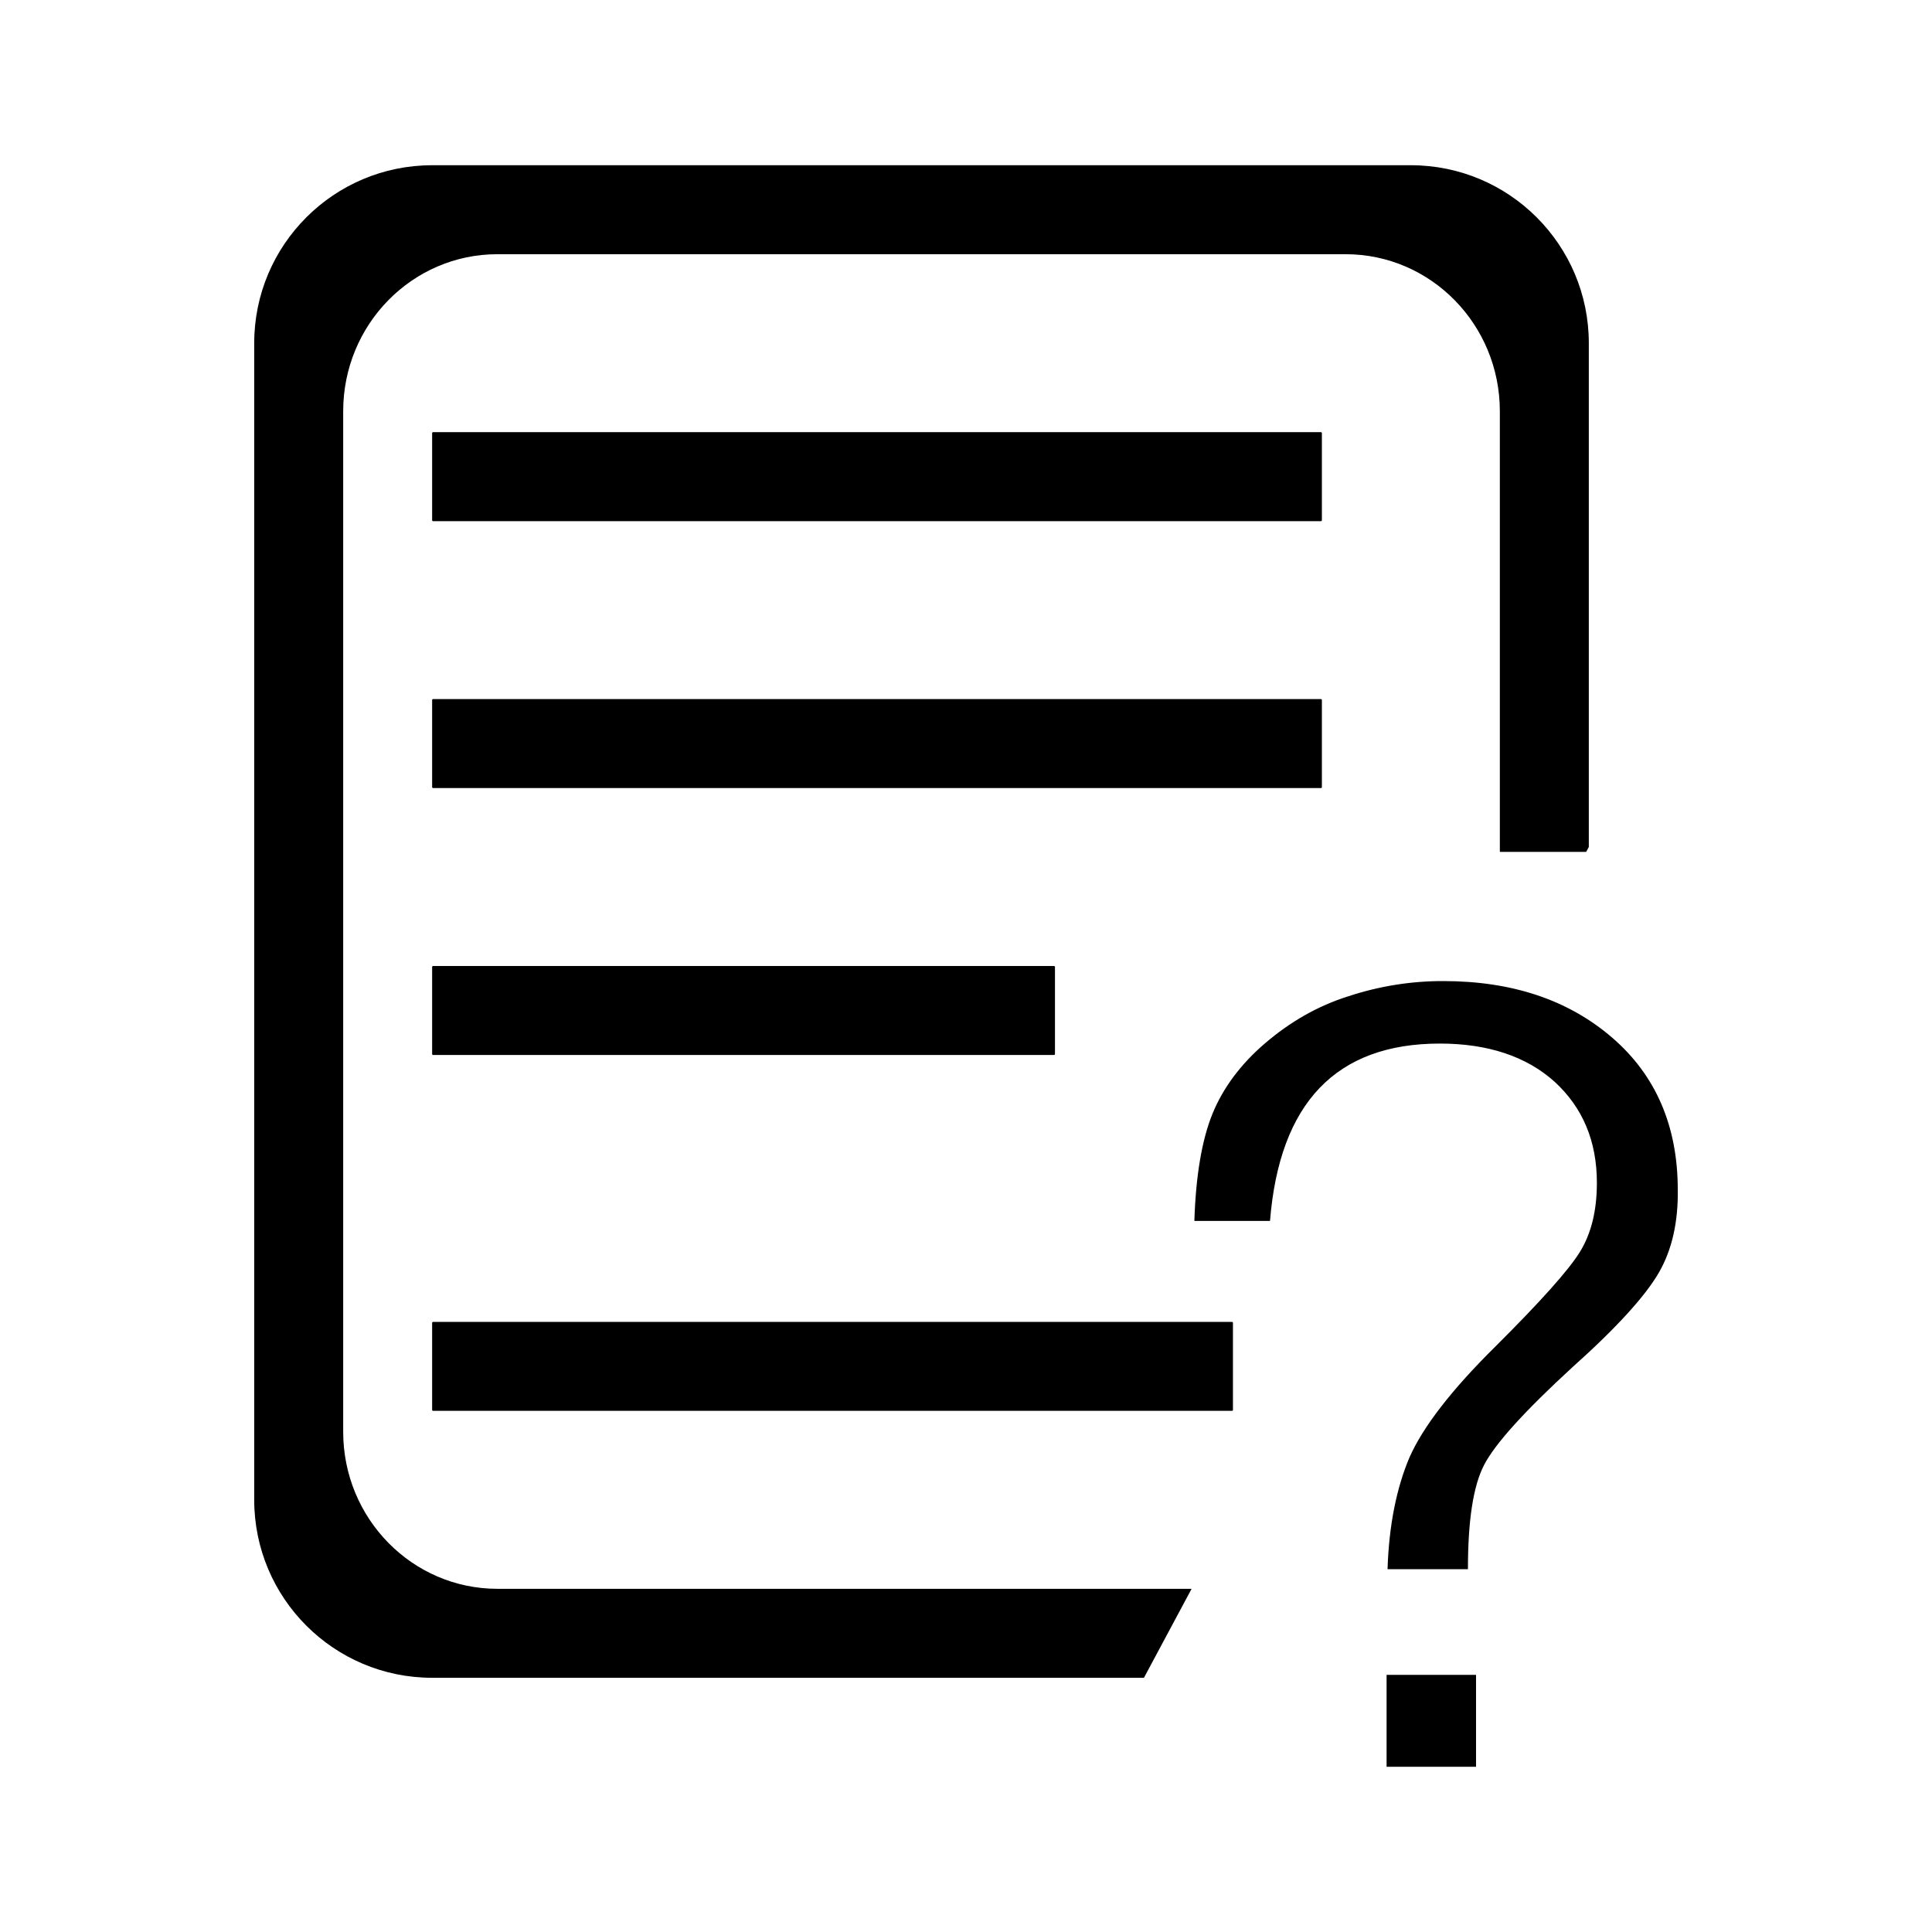
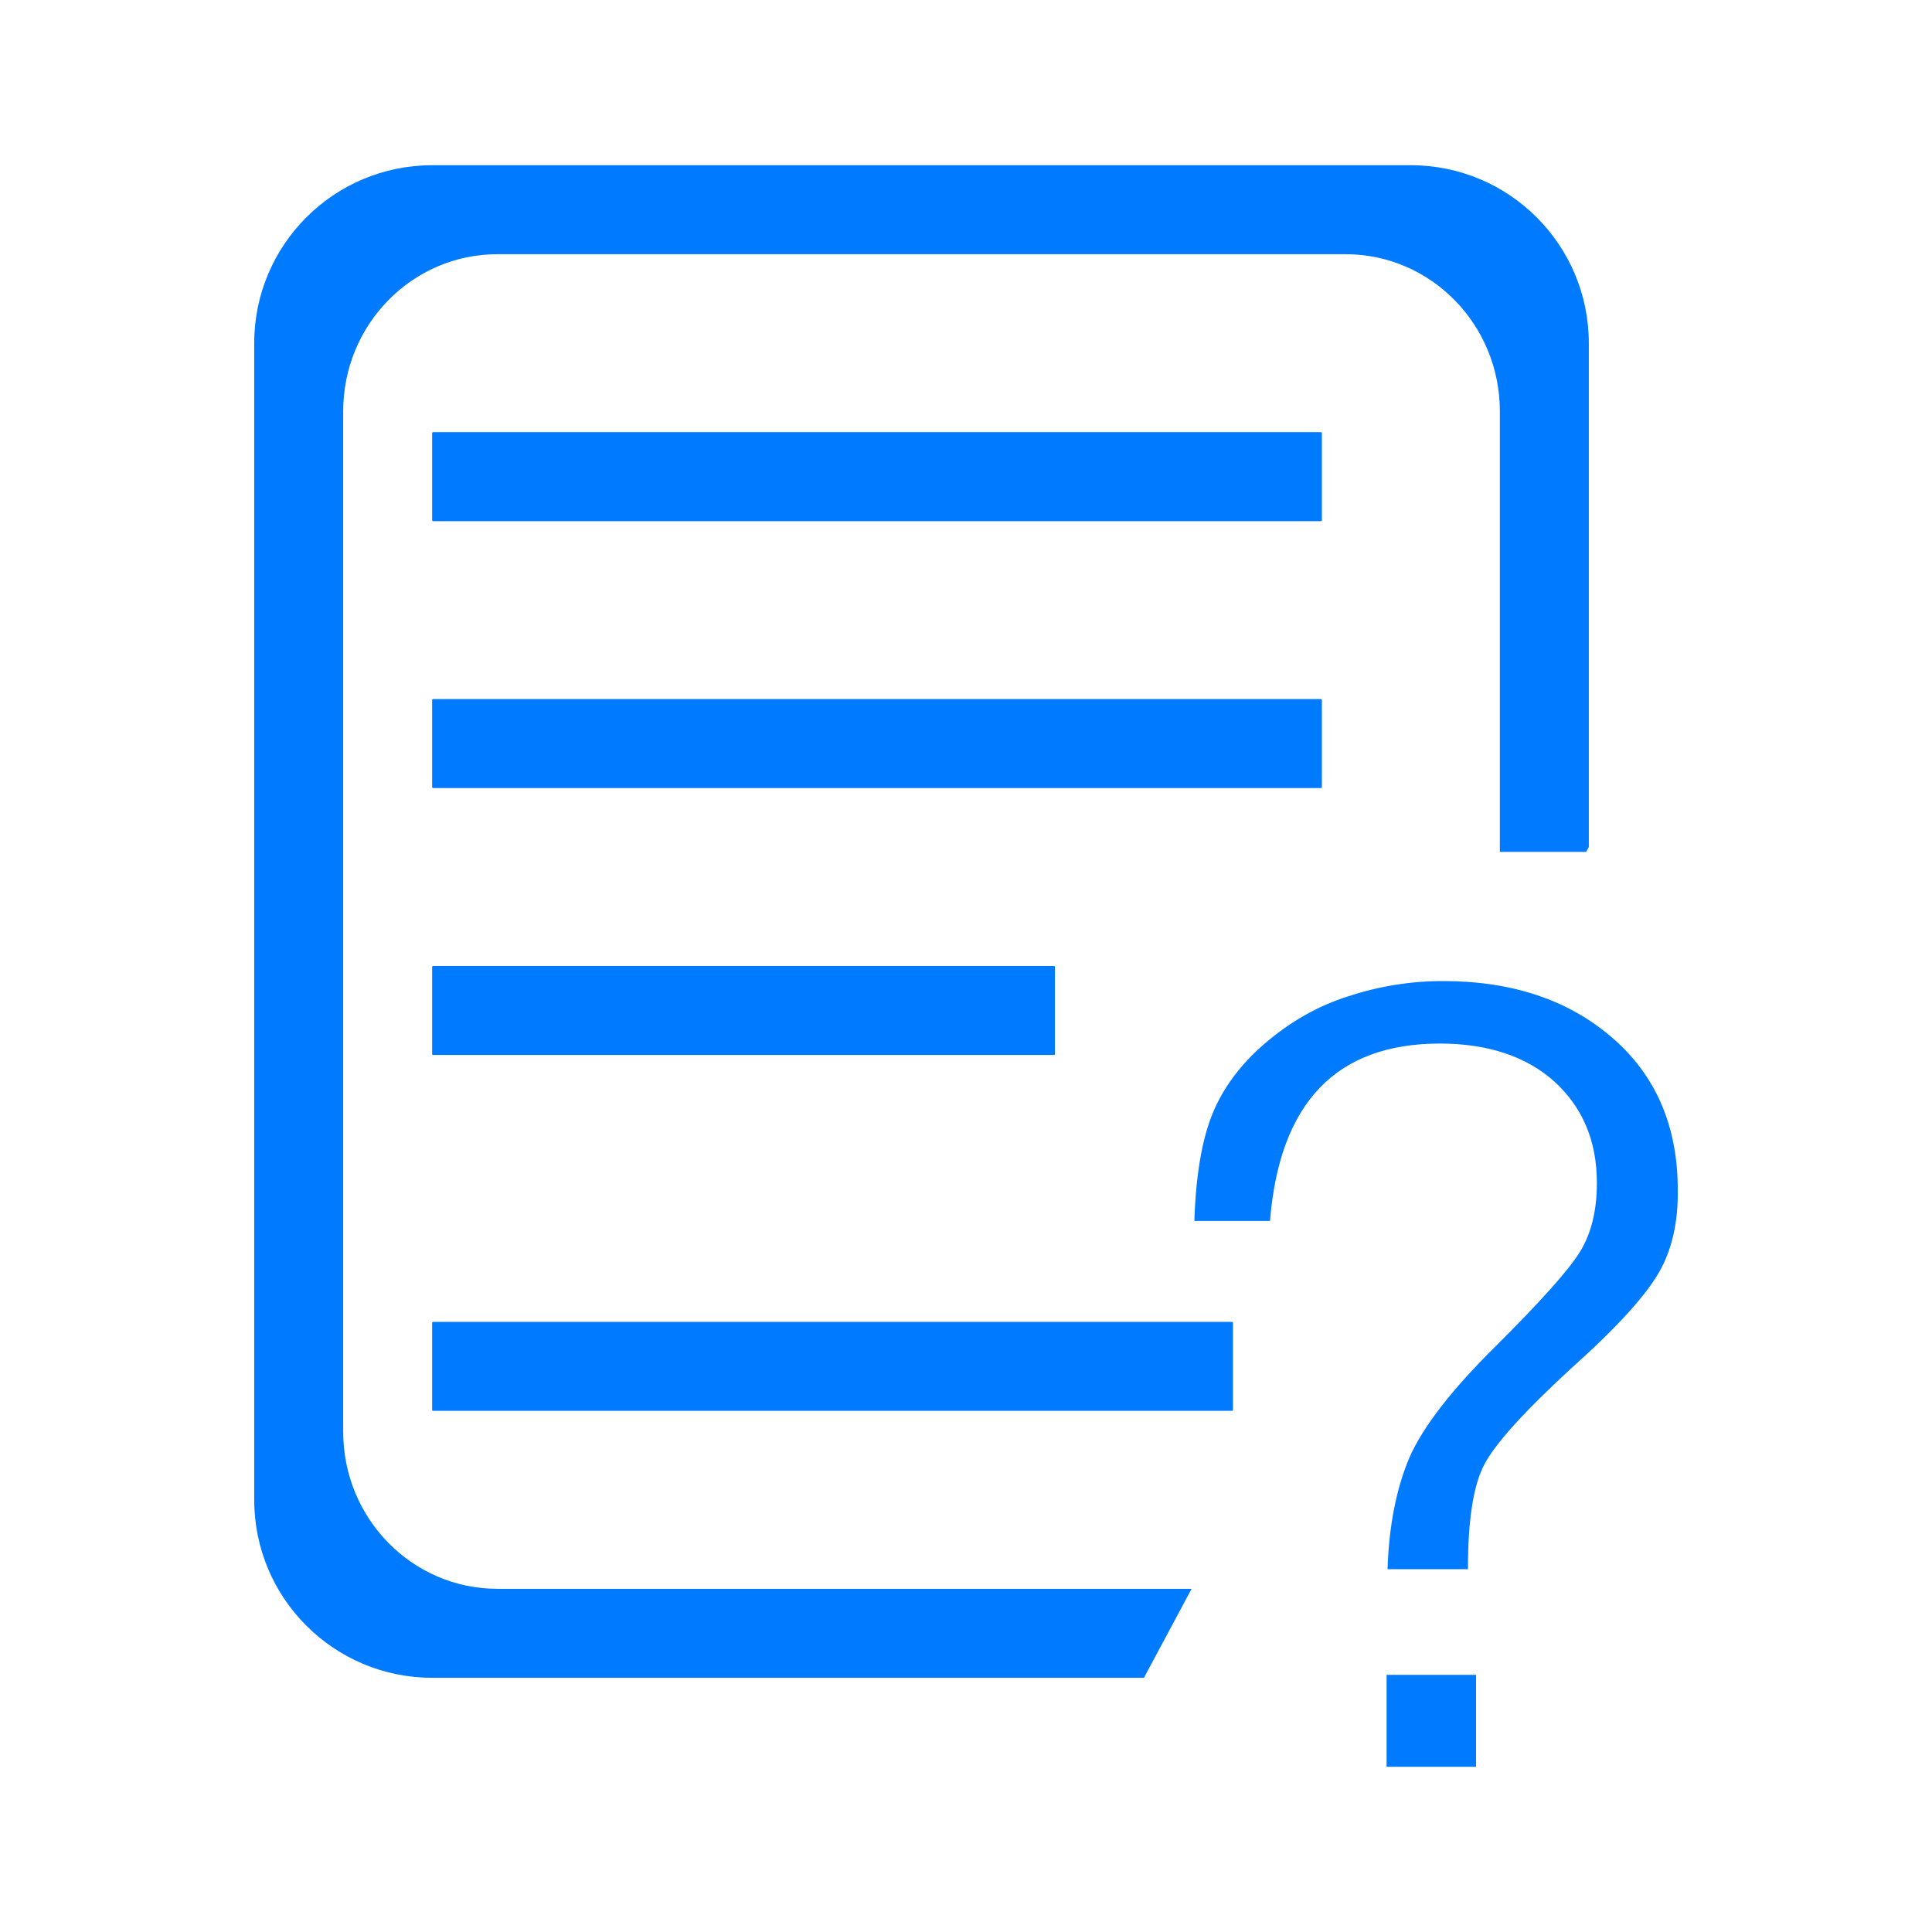
- <svg xmlns="http://www.w3.org/2000/svg" t="1581700217941" class="icon" viewBox="0 0 1024 1024" version="1.1" p-id="5611" width="16" height="16">
+ <svg xmlns="http://www.w3.org/2000/svg" t="1584174367745" class="icon" viewBox="0 0 1024 1024" version="1.1" p-id="1293" width="16" height="16">
  <defs>
    <style type="text/css" />
  </defs>
-   <path d="M879.167 674.627c-7.063 12.176-22.195 28.984-45.643 49.925-25.473 23.379-41.111 40.672-46.907 51.872-5.803 11.201-8.58 29.467-8.58 55.285h-42.613c0.755-23.379 4.789-43.105 11.6-59.183 7.063-16.072 22.188-35.797 45.901-59.176 23.447-23.38 38.328-39.937 44.377-49.681 6.056-9.738 9.078-21.915 9.078-36.771 0-22.162-7.561-39.937-22.441-53.577-14.881-13.392-35.308-20.211-60.775-20.211-54.977 0-84.985 31.419-90.032 93.999h-40.091c0.755-24.107 4.036-43.103 9.582-56.737 5.551-13.642 14.88-26.31 27.992-37.506 13.111-11.197 27.739-19.726 44.13-24.843a158.981 158.981 0 0 1 50.181-8.036c36.565 0 66.328 9.987 89.523 29.955 23.202 19.969 34.803 47.007 34.803 80.609 0.258 17.046-3.028 31.902-10.084 44.076z m-84.219-223.108V217.956c0-45.962-36.597-83.222-81.741-83.222H263.636c-45.143 0-81.74 37.259-81.74 83.222v540.927c0 45.961 36.597 83.22 81.74 83.22h295.518v0.007h72.411l-25.248 47.151H229.054c-52.09 0-94.317-42.227-94.317-94.317V181.894c0-52.09 42.227-94.318 94.317-94.318h518.736c52.09 0 94.316 42.228 94.316 94.318v267.023l-1.393 2.601h-45.765zM558.642 559.166H229.554a0.512 0.512 0 0 1-0.512-0.512v-46.143a0.512 0.512 0 0 1 0.512-0.512h329.088a0.512 0.512 0 0 1 0.512 0.512v46.143a0.512 0.512 0 0 1-0.512 0.512z m141.472-282.943H229.554a0.512 0.512 0 0 1-0.512-0.512v-46.145a0.512 0.512 0 0 1 0.512-0.512h470.56a0.512 0.512 0 0 1 0.512 0.512v46.145a0.512 0.512 0 0 1-0.512 0.512z m0.512 140.96a0.512 0.512 0 0 1-0.512 0.512H229.554a0.512 0.512 0 0 1-0.512-0.512v-46.143a0.512 0.512 0 0 1 0.512-0.512h470.56a0.512 0.512 0 0 1 0.512 0.512v46.143zM229.042 747.263v-46.112a0.512 0.512 0 0 1 0.512-0.512h423.424a0.512 0.512 0 0 1 0.512 0.512v46.112a0.512 0.512 0 0 1-0.512 0.512h-423.424a0.512 0.512 0 0 1-0.512-0.512z m553.289 189.155h-47.411v-48.703h47.411v48.703z" p-id="5612" />
+   <path d="M879.167 674.627c-7.063 12.176-22.195 28.984-45.643 49.925-25.473 23.379-41.111 40.672-46.907 51.872-5.803 11.201-8.58 29.467-8.58 55.285h-42.613c0.755-23.379 4.789-43.105 11.6-59.183 7.063-16.072 22.188-35.797 45.901-59.176 23.447-23.38 38.328-39.937 44.377-49.681 6.056-9.738 9.078-21.915 9.078-36.771 0-22.162-7.561-39.937-22.441-53.577-14.881-13.392-35.308-20.211-60.775-20.211-54.977 0-84.985 31.419-90.032 93.999h-40.091c0.755-24.107 4.036-43.103 9.582-56.737 5.551-13.642 14.88-26.31 27.992-37.506 13.111-11.197 27.739-19.726 44.13-24.843a158.981 158.981 0 0 1 50.181-8.036c36.565 0 66.328 9.987 89.523 29.955 23.202 19.969 34.803 47.007 34.803 80.609 0.258 17.046-3.028 31.902-10.084 44.076z m-84.219-223.108V217.956c0-45.962-36.597-83.222-81.741-83.222H263.636c-45.143 0-81.74 37.259-81.74 83.222v540.927c0 45.961 36.597 83.22 81.74 83.22h295.518v0.007h72.411l-25.248 47.151H229.054c-52.09 0-94.317-42.227-94.317-94.317V181.894c0-52.09 42.227-94.318 94.317-94.318h518.736c52.09 0 94.316 42.228 94.316 94.318v267.023l-1.393 2.601h-45.765zM558.642 559.166H229.554a0.512 0.512 0 0 1-0.512-0.512v-46.143a0.512 0.512 0 0 1 0.512-0.512h329.088a0.512 0.512 0 0 1 0.512 0.512v46.143a0.512 0.512 0 0 1-0.512 0.512z m141.472-282.943H229.554a0.512 0.512 0 0 1-0.512-0.512v-46.145a0.512 0.512 0 0 1 0.512-0.512h470.56a0.512 0.512 0 0 1 0.512 0.512v46.145a0.512 0.512 0 0 1-0.512 0.512z m0.512 140.96a0.512 0.512 0 0 1-0.512 0.512H229.554a0.512 0.512 0 0 1-0.512-0.512v-46.143a0.512 0.512 0 0 1 0.512-0.512h470.56a0.512 0.512 0 0 1 0.512 0.512v46.143zM229.042 747.263v-46.112a0.512 0.512 0 0 1 0.512-0.512h423.424a0.512 0.512 0 0 1 0.512 0.512v46.112a0.512 0.512 0 0 1-0.512 0.512h-423.424a0.512 0.512 0 0 1-0.512-0.512z m553.289 189.155h-47.411v-48.703h47.411v48.703z" p-id="1294" fill="#007bff" />
</svg>
